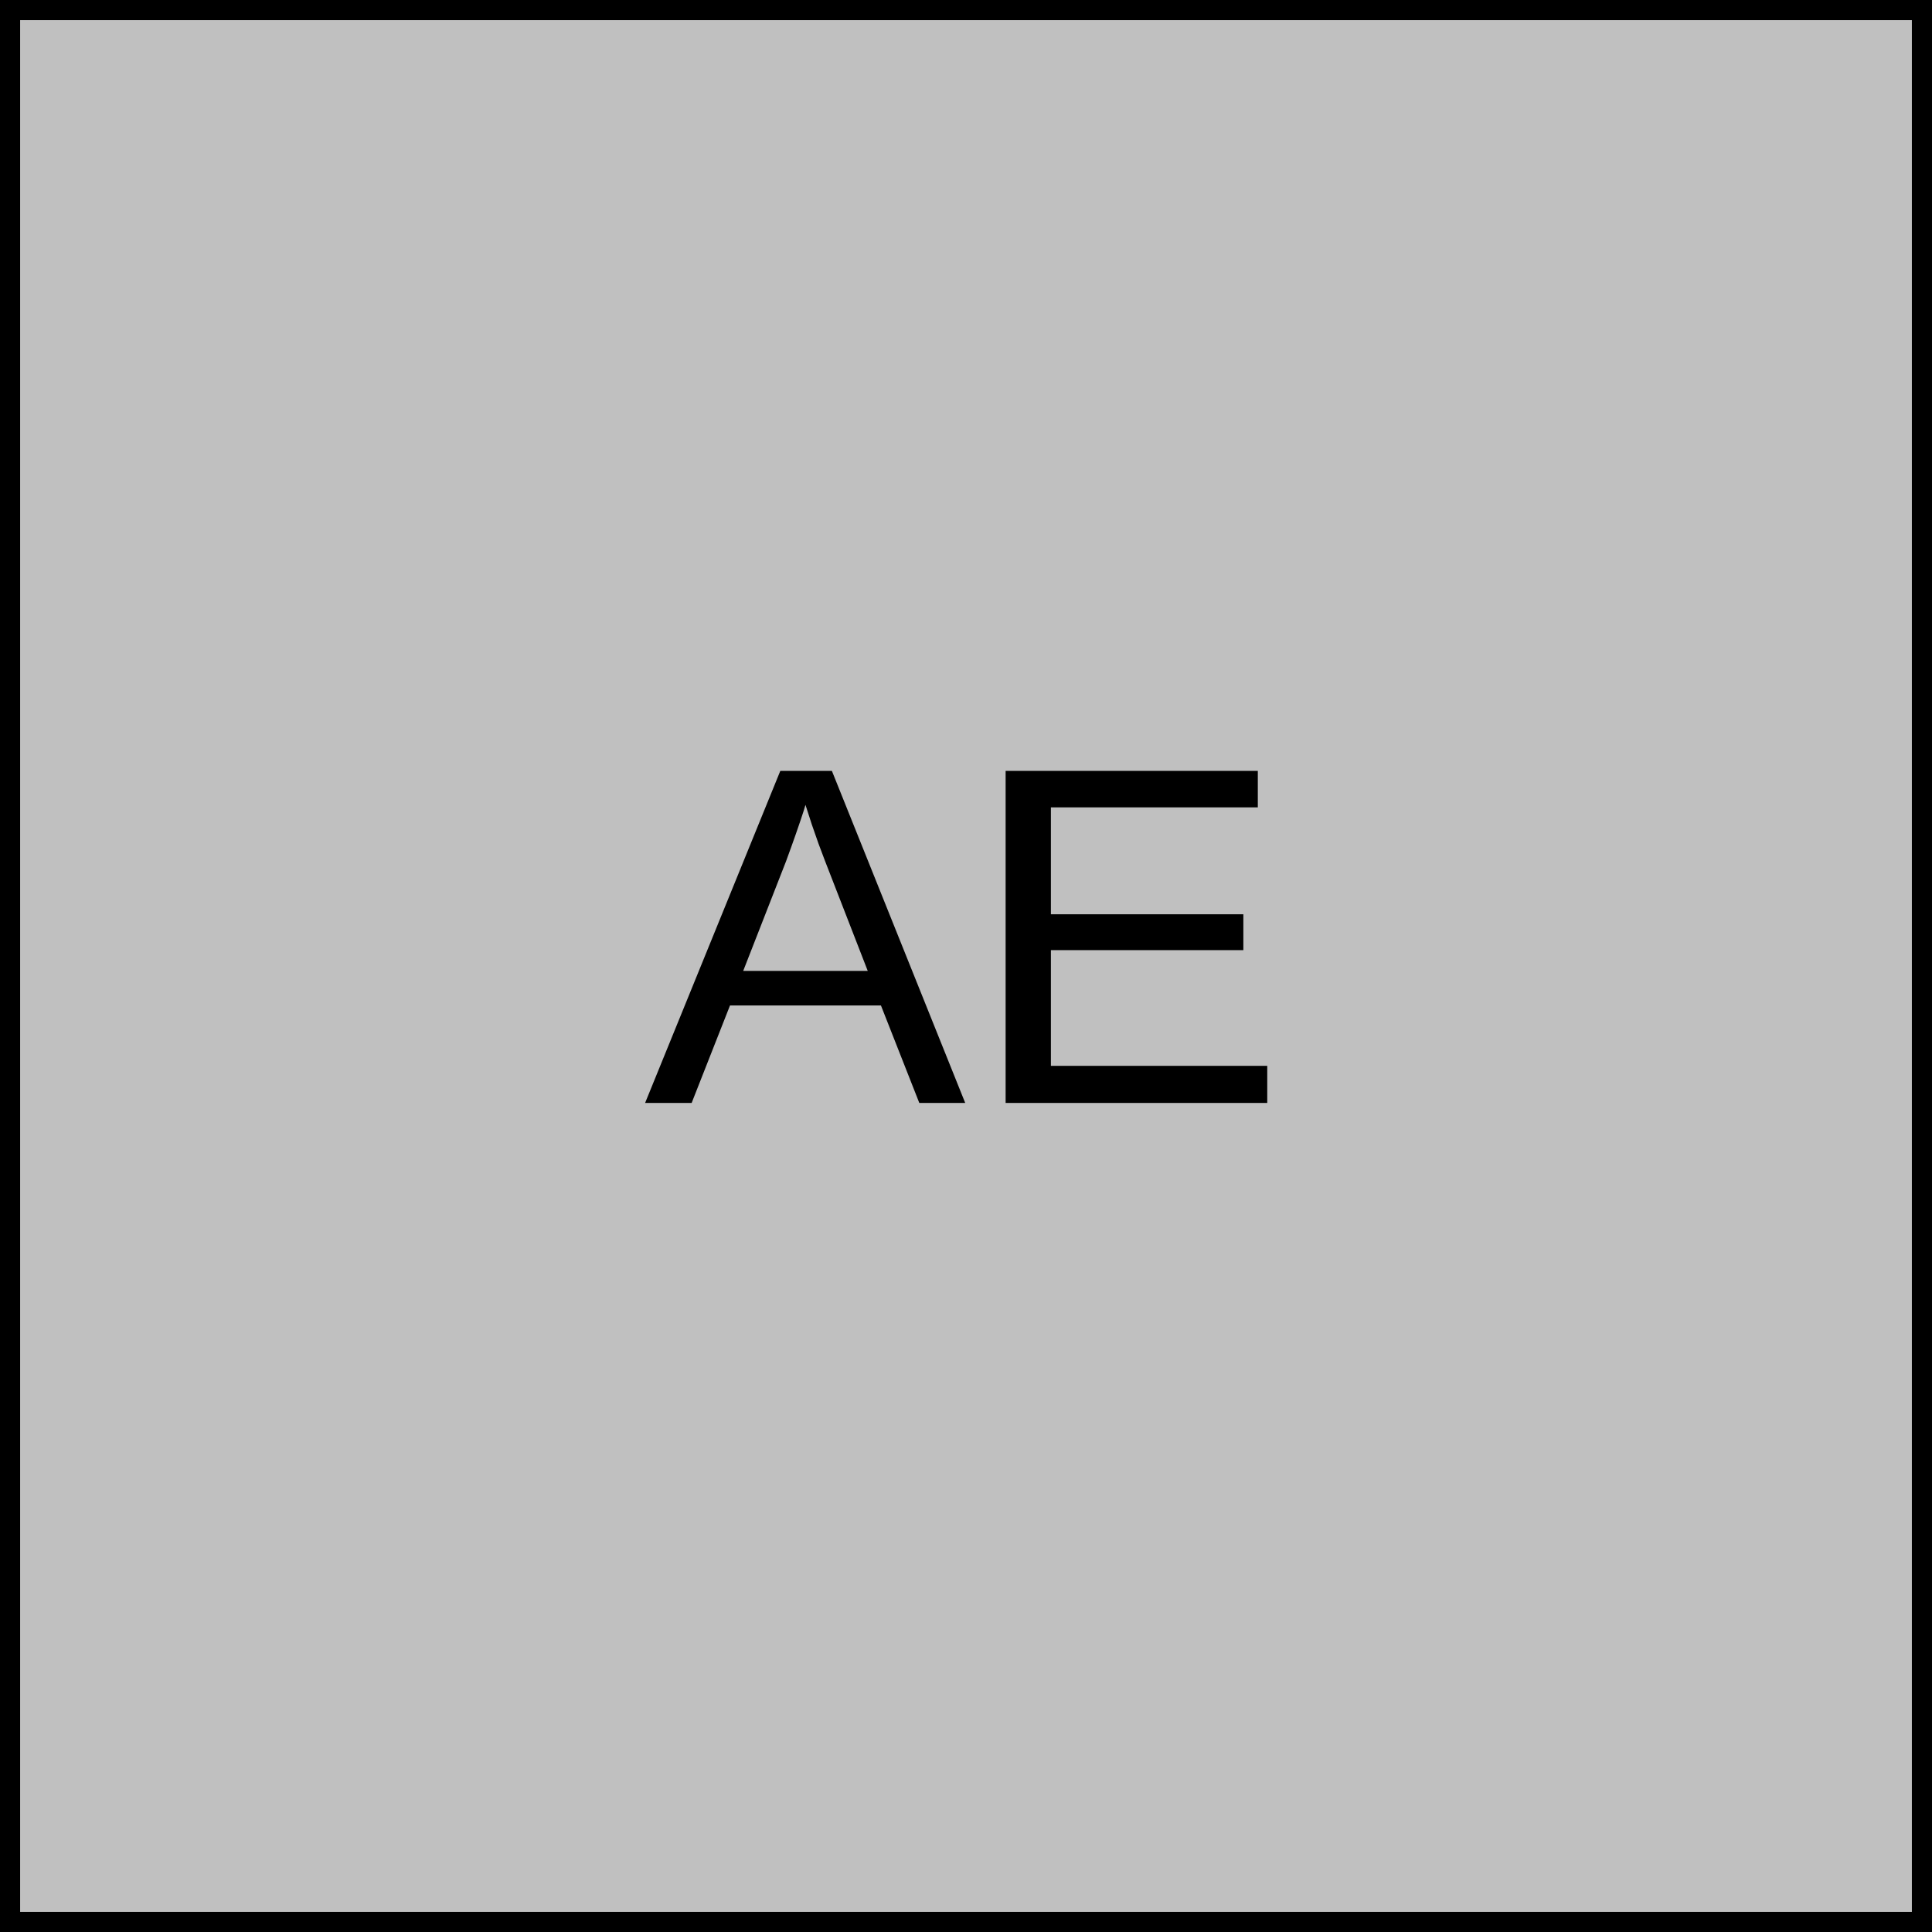
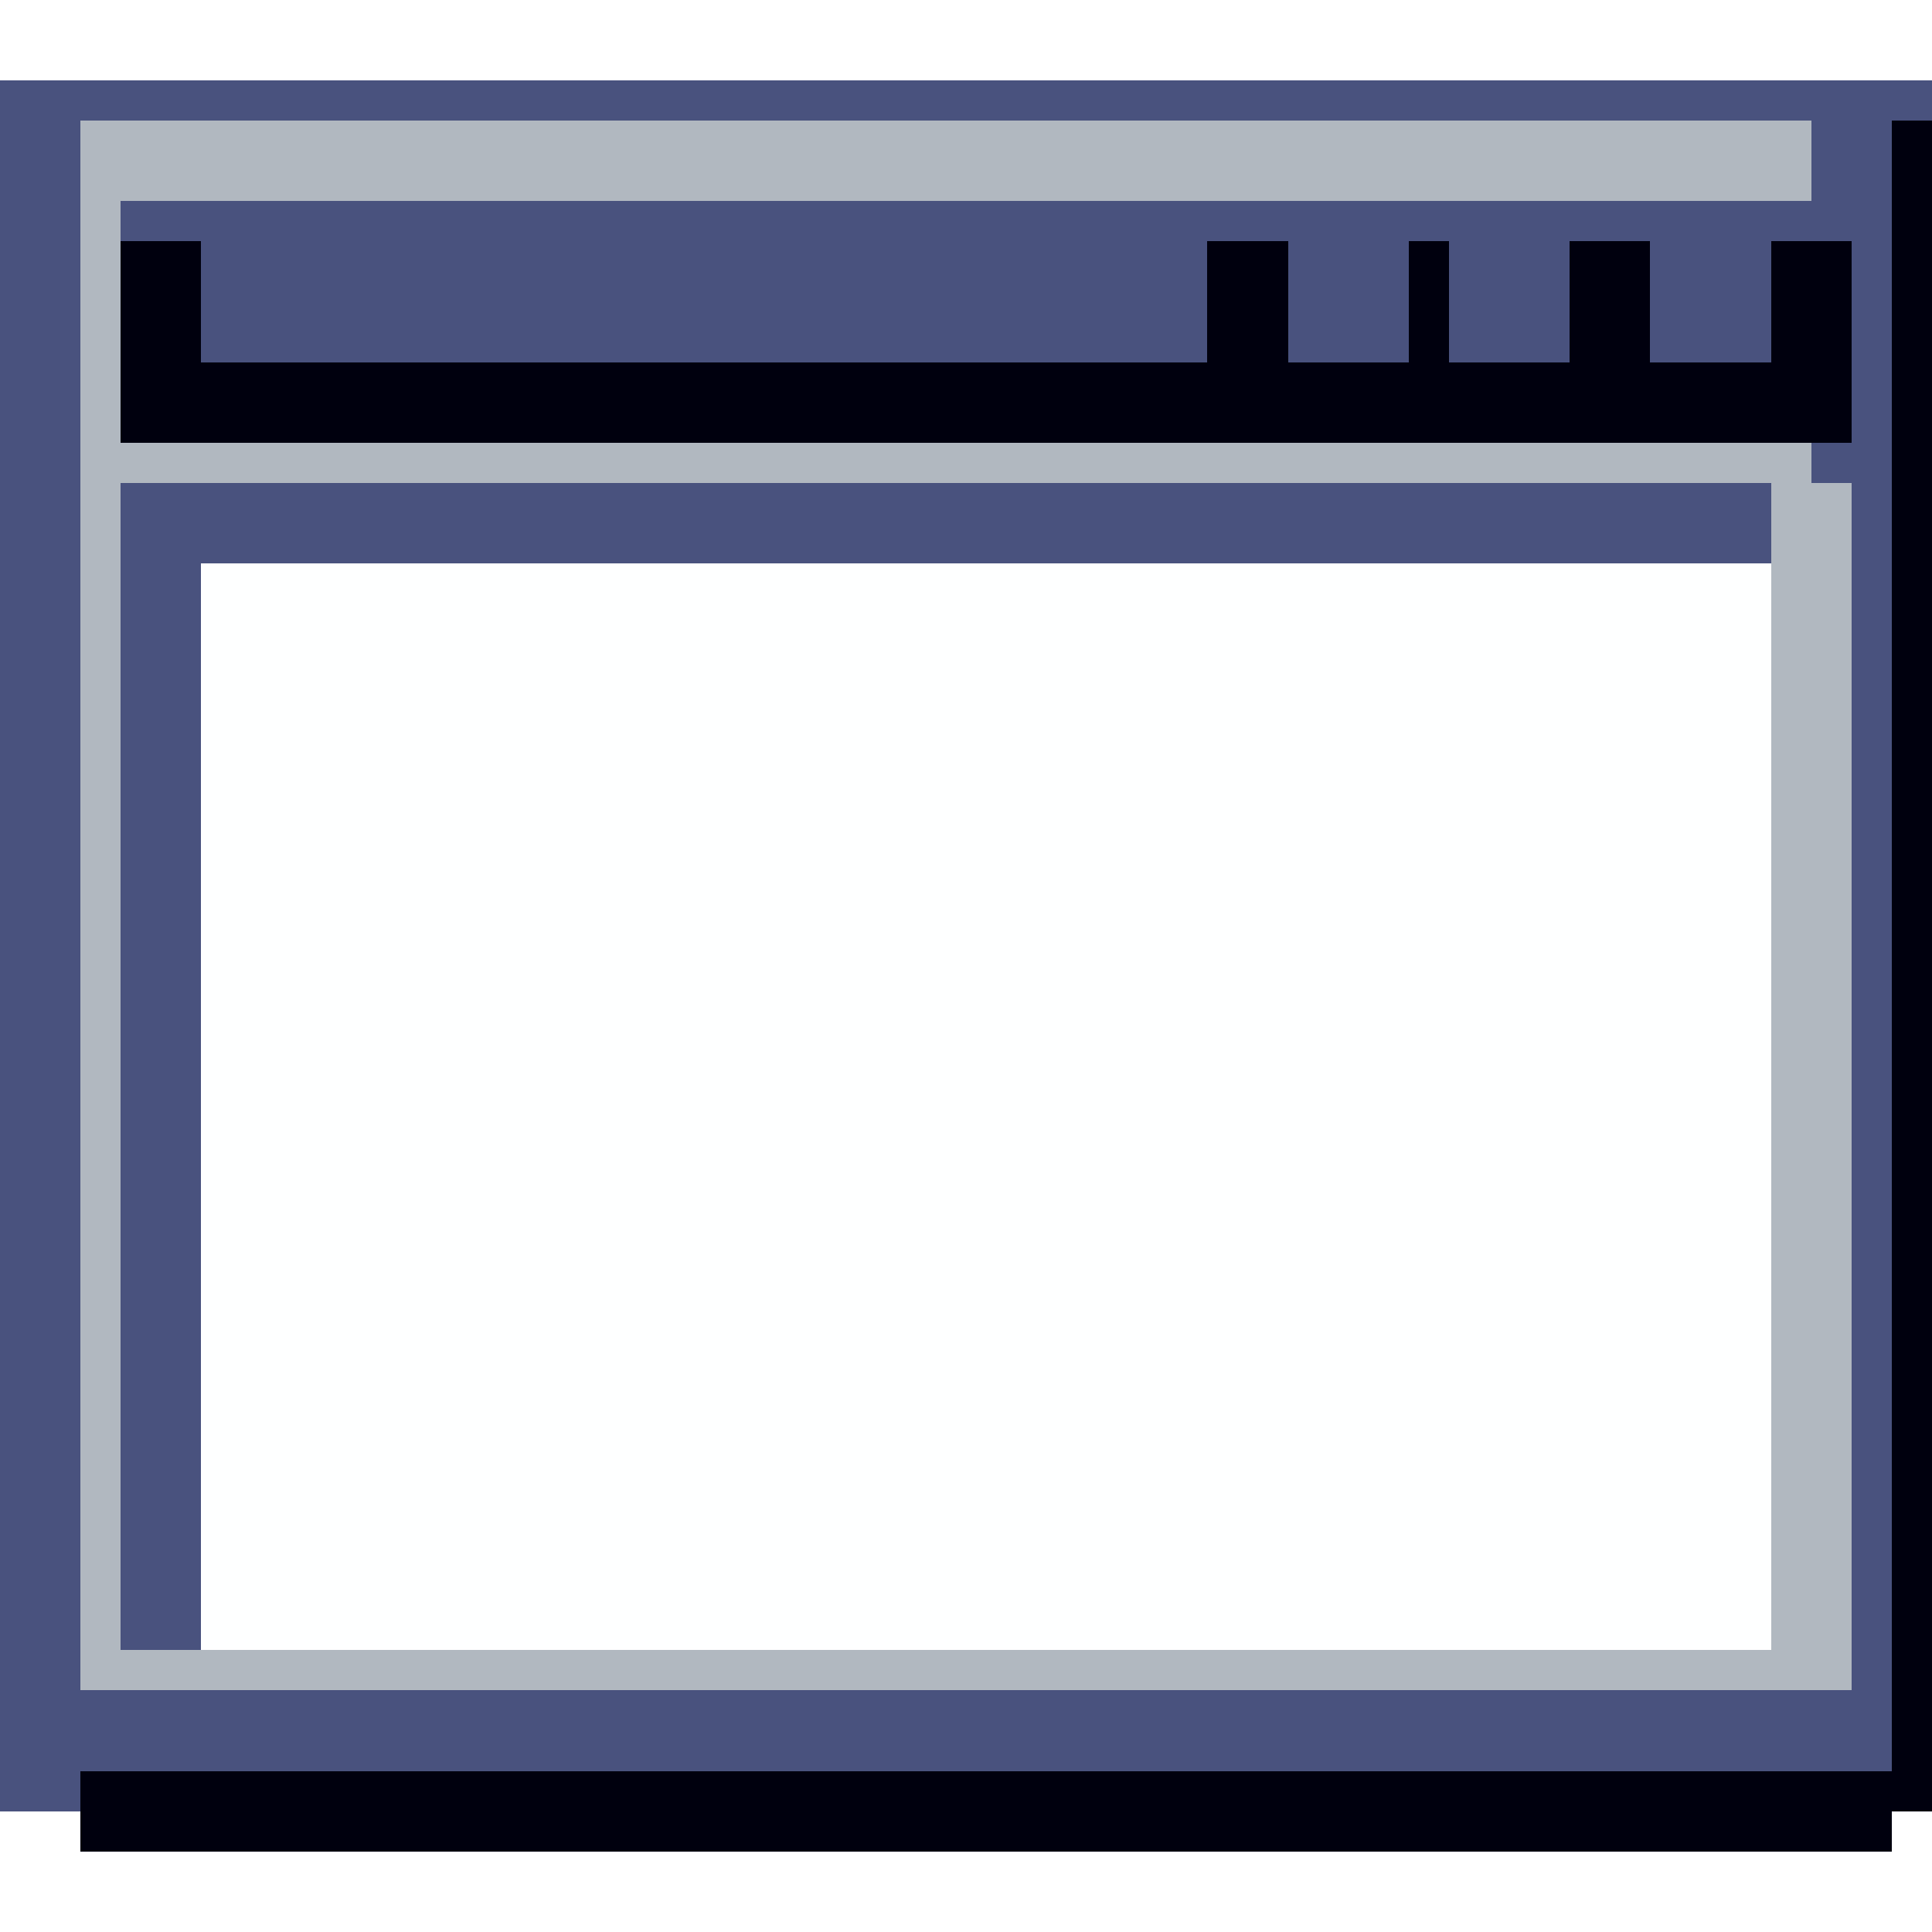
- <svg xmlns="http://www.w3.org/2000/svg" width="48" height="48">
-   <rect width="48" height="48" fill="#c0c0c0" stroke="#000" stroke-width="1" />
-   <text x="50%" y="50%" font-family="Arial" font-size="12" fill="#000" text-anchor="middle" dominant-baseline="middle">AE</text>
+ <svg xmlns="http://www.w3.org/2000/svg" version="1.1" width="48" height="48" shape-rendering="crispEdges">
+   <rect x="0" y="2" width="48" height="2" fill="#49527E" />
+   <rect x="0" y="3" width="2" height="42" fill="#49527E" />
+   <rect x="2" y="3" width="44" height="2" fill="#B1B8C0" />
+   <rect x="45" y="3" width="2" height="41" fill="#49527E" />
+   <rect x="47" y="3" width="2" height="42" fill="#00000E" />
+   <rect x="2" y="5" width="2" height="38" fill="#B1B8C0" />
+   <rect x="3" y="5" width="42" height="2" fill="#49527E" />
+   <rect x="3" y="6" width="2" height="5" fill="#00000E" />
+   <rect x="5" y="6" width="26" height="3" fill="#49527E" />
+   <rect x="30" y="6" width="2" height="5" fill="#00000E" />
+   <rect x="32" y="6" width="3" height="3" fill="#49527E" />
+   <rect x="35" y="6" width="2" height="5" fill="#00000E" />
+   <rect x="36" y="6" width="3" height="3" fill="#49527E" />
+   <rect x="39" y="6" width="2" height="5" fill="#00000E" />
+   <rect x="41" y="6" width="3" height="3" fill="#49527E" />
+   <rect x="44" y="6" width="2" height="5" fill="#00000E" />
+   <rect x="5" y="9" width="26" height="2" fill="#00000E" />
+   <rect x="32" y="9" width="3" height="2" fill="#00000E" />
+   <rect x="36" y="9" width="3" height="2" fill="#00000E" />
+   <rect x="41" y="9" width="3" height="2" fill="#00000E" />
+   <rect x="3" y="11" width="42" height="2" fill="#B1B8C0" />
+   <rect x="3" y="12" width="41" height="2" fill="#49527E" />
+   <rect x="44" y="12" width="2" height="30" fill="#B1B8C0" />
+   <rect x="3" y="14" width="2" height="27" fill="#49527E" />
+   <rect x="5" y="14" width="39" height="27" fill="#FEFFFF" />
+   <rect x="3" y="41" width="41" height="2" fill="#B1B8C0" />
+   <rect x="2" y="42" width="44" height="2" fill="#49527E" />
+   <rect x="2" y="44" width="45" height="2" fill="#00000E" />
</svg>
